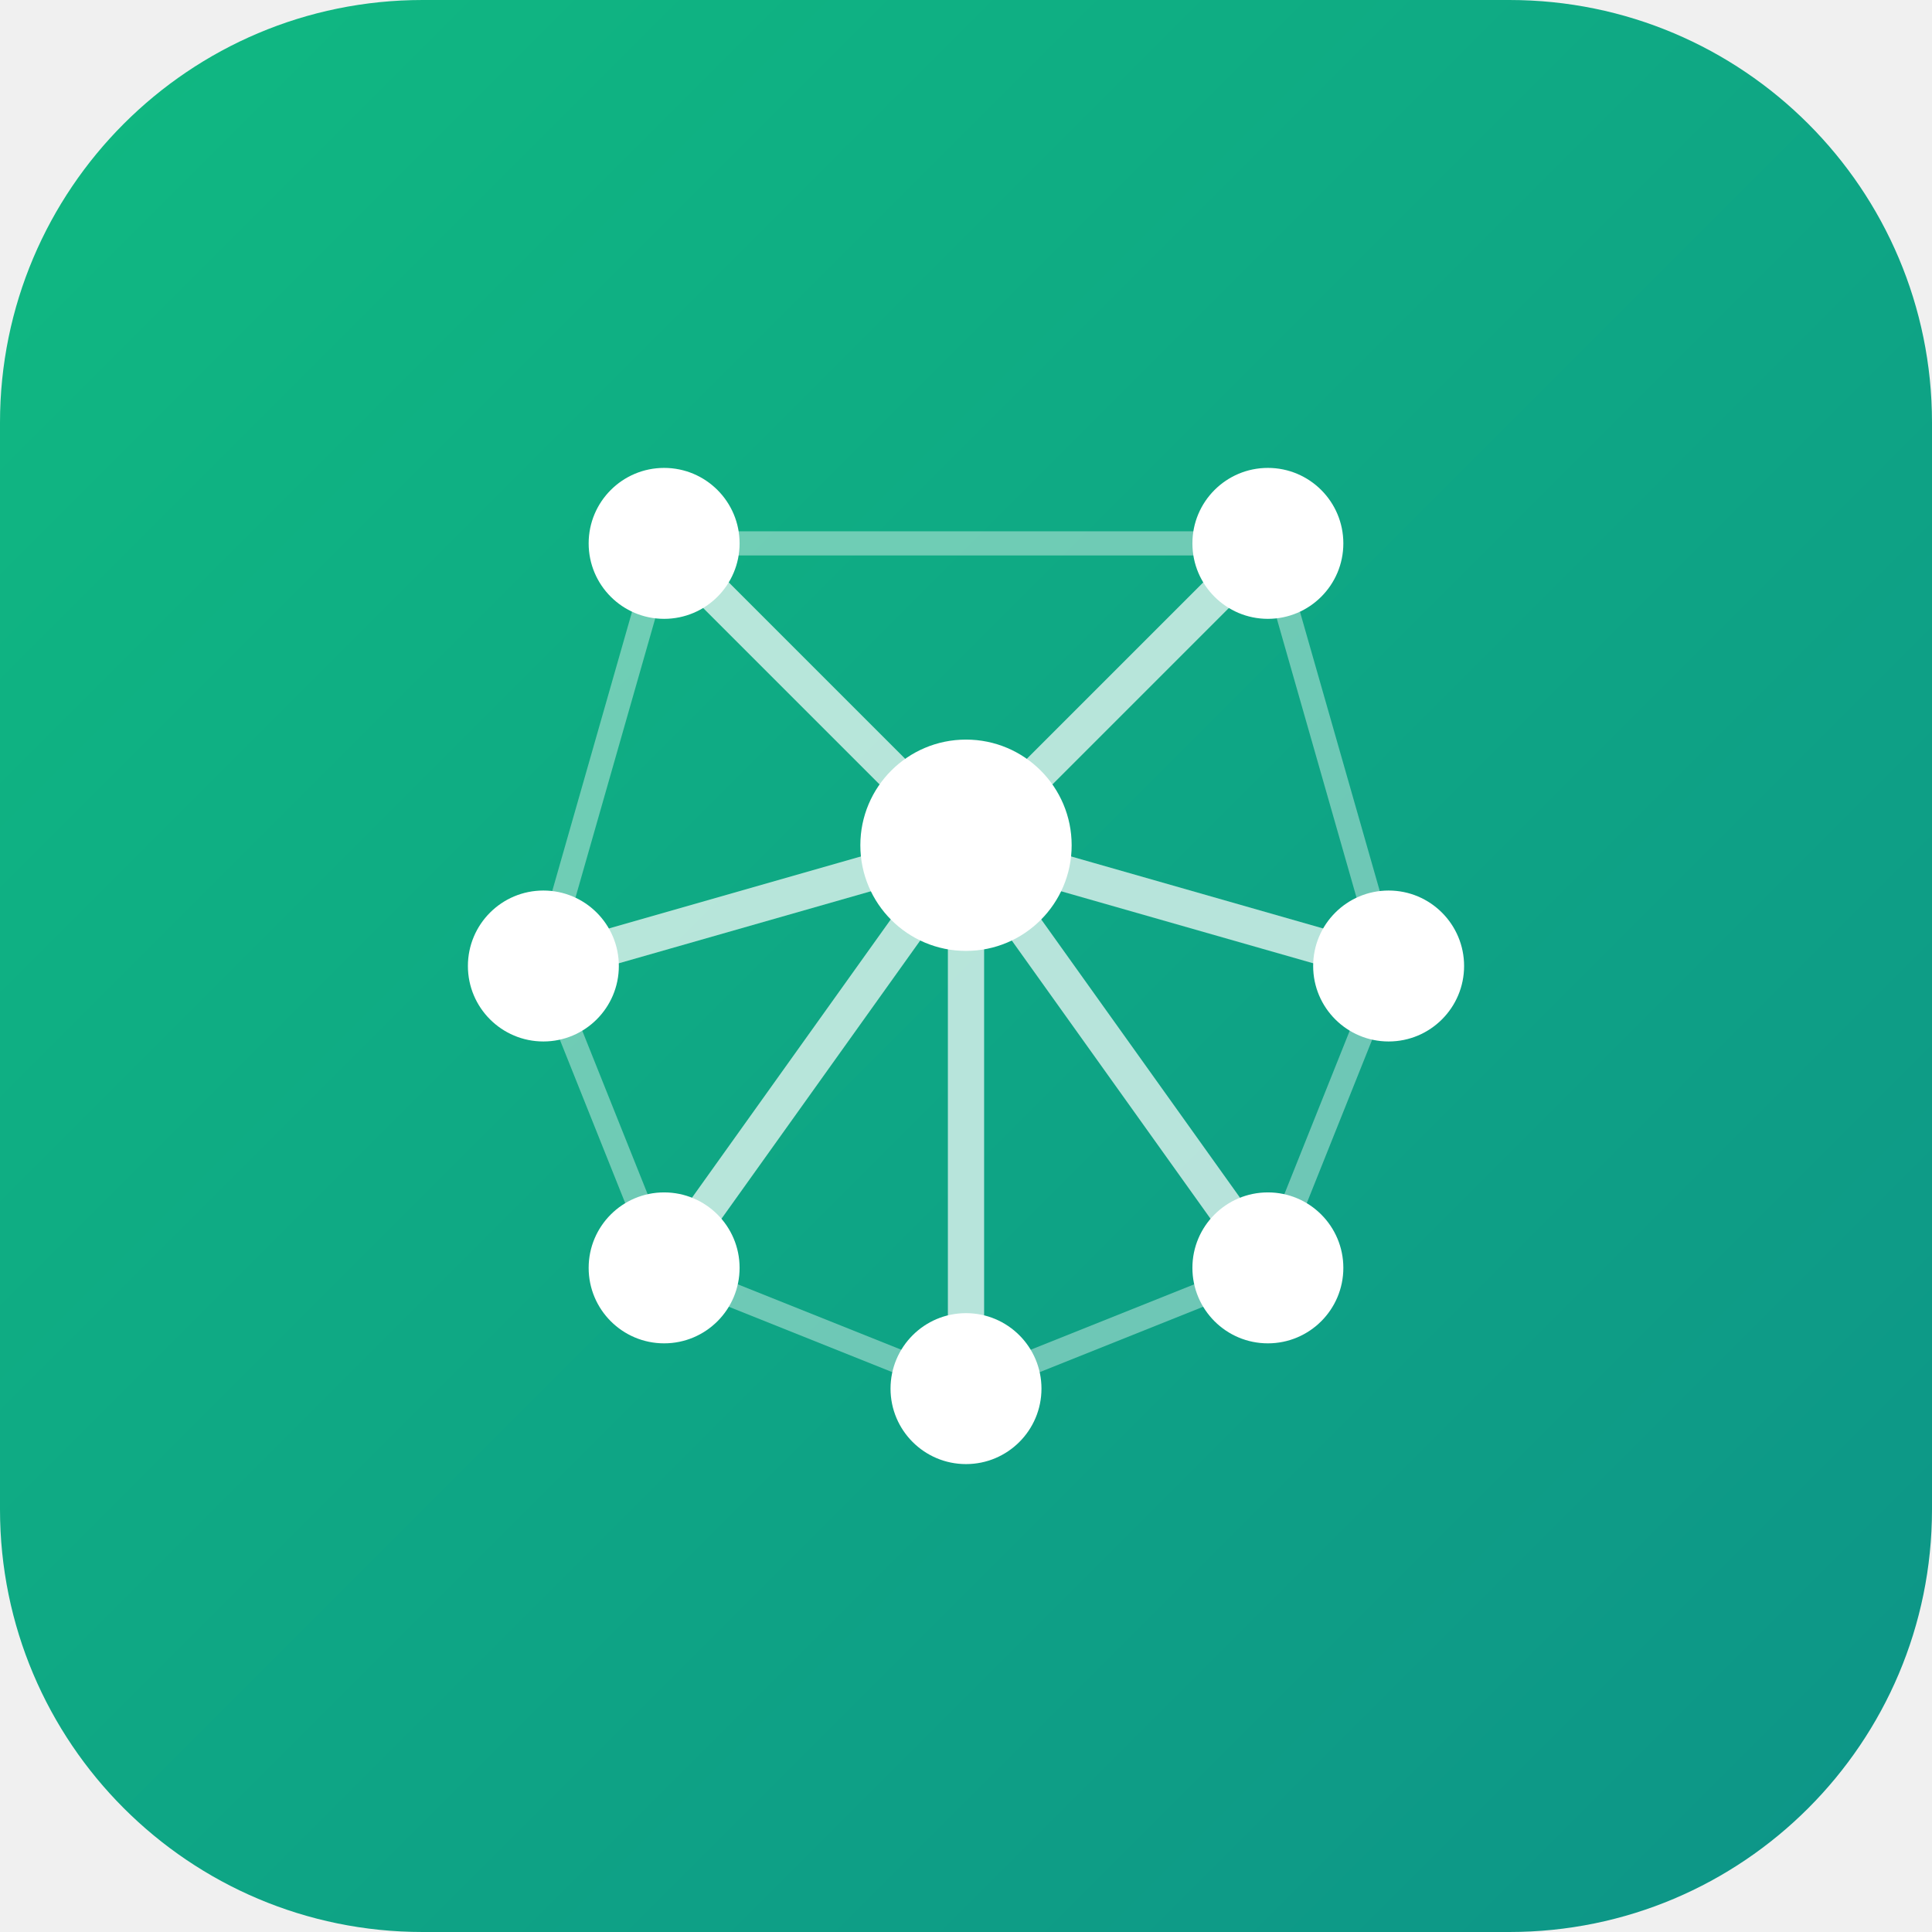
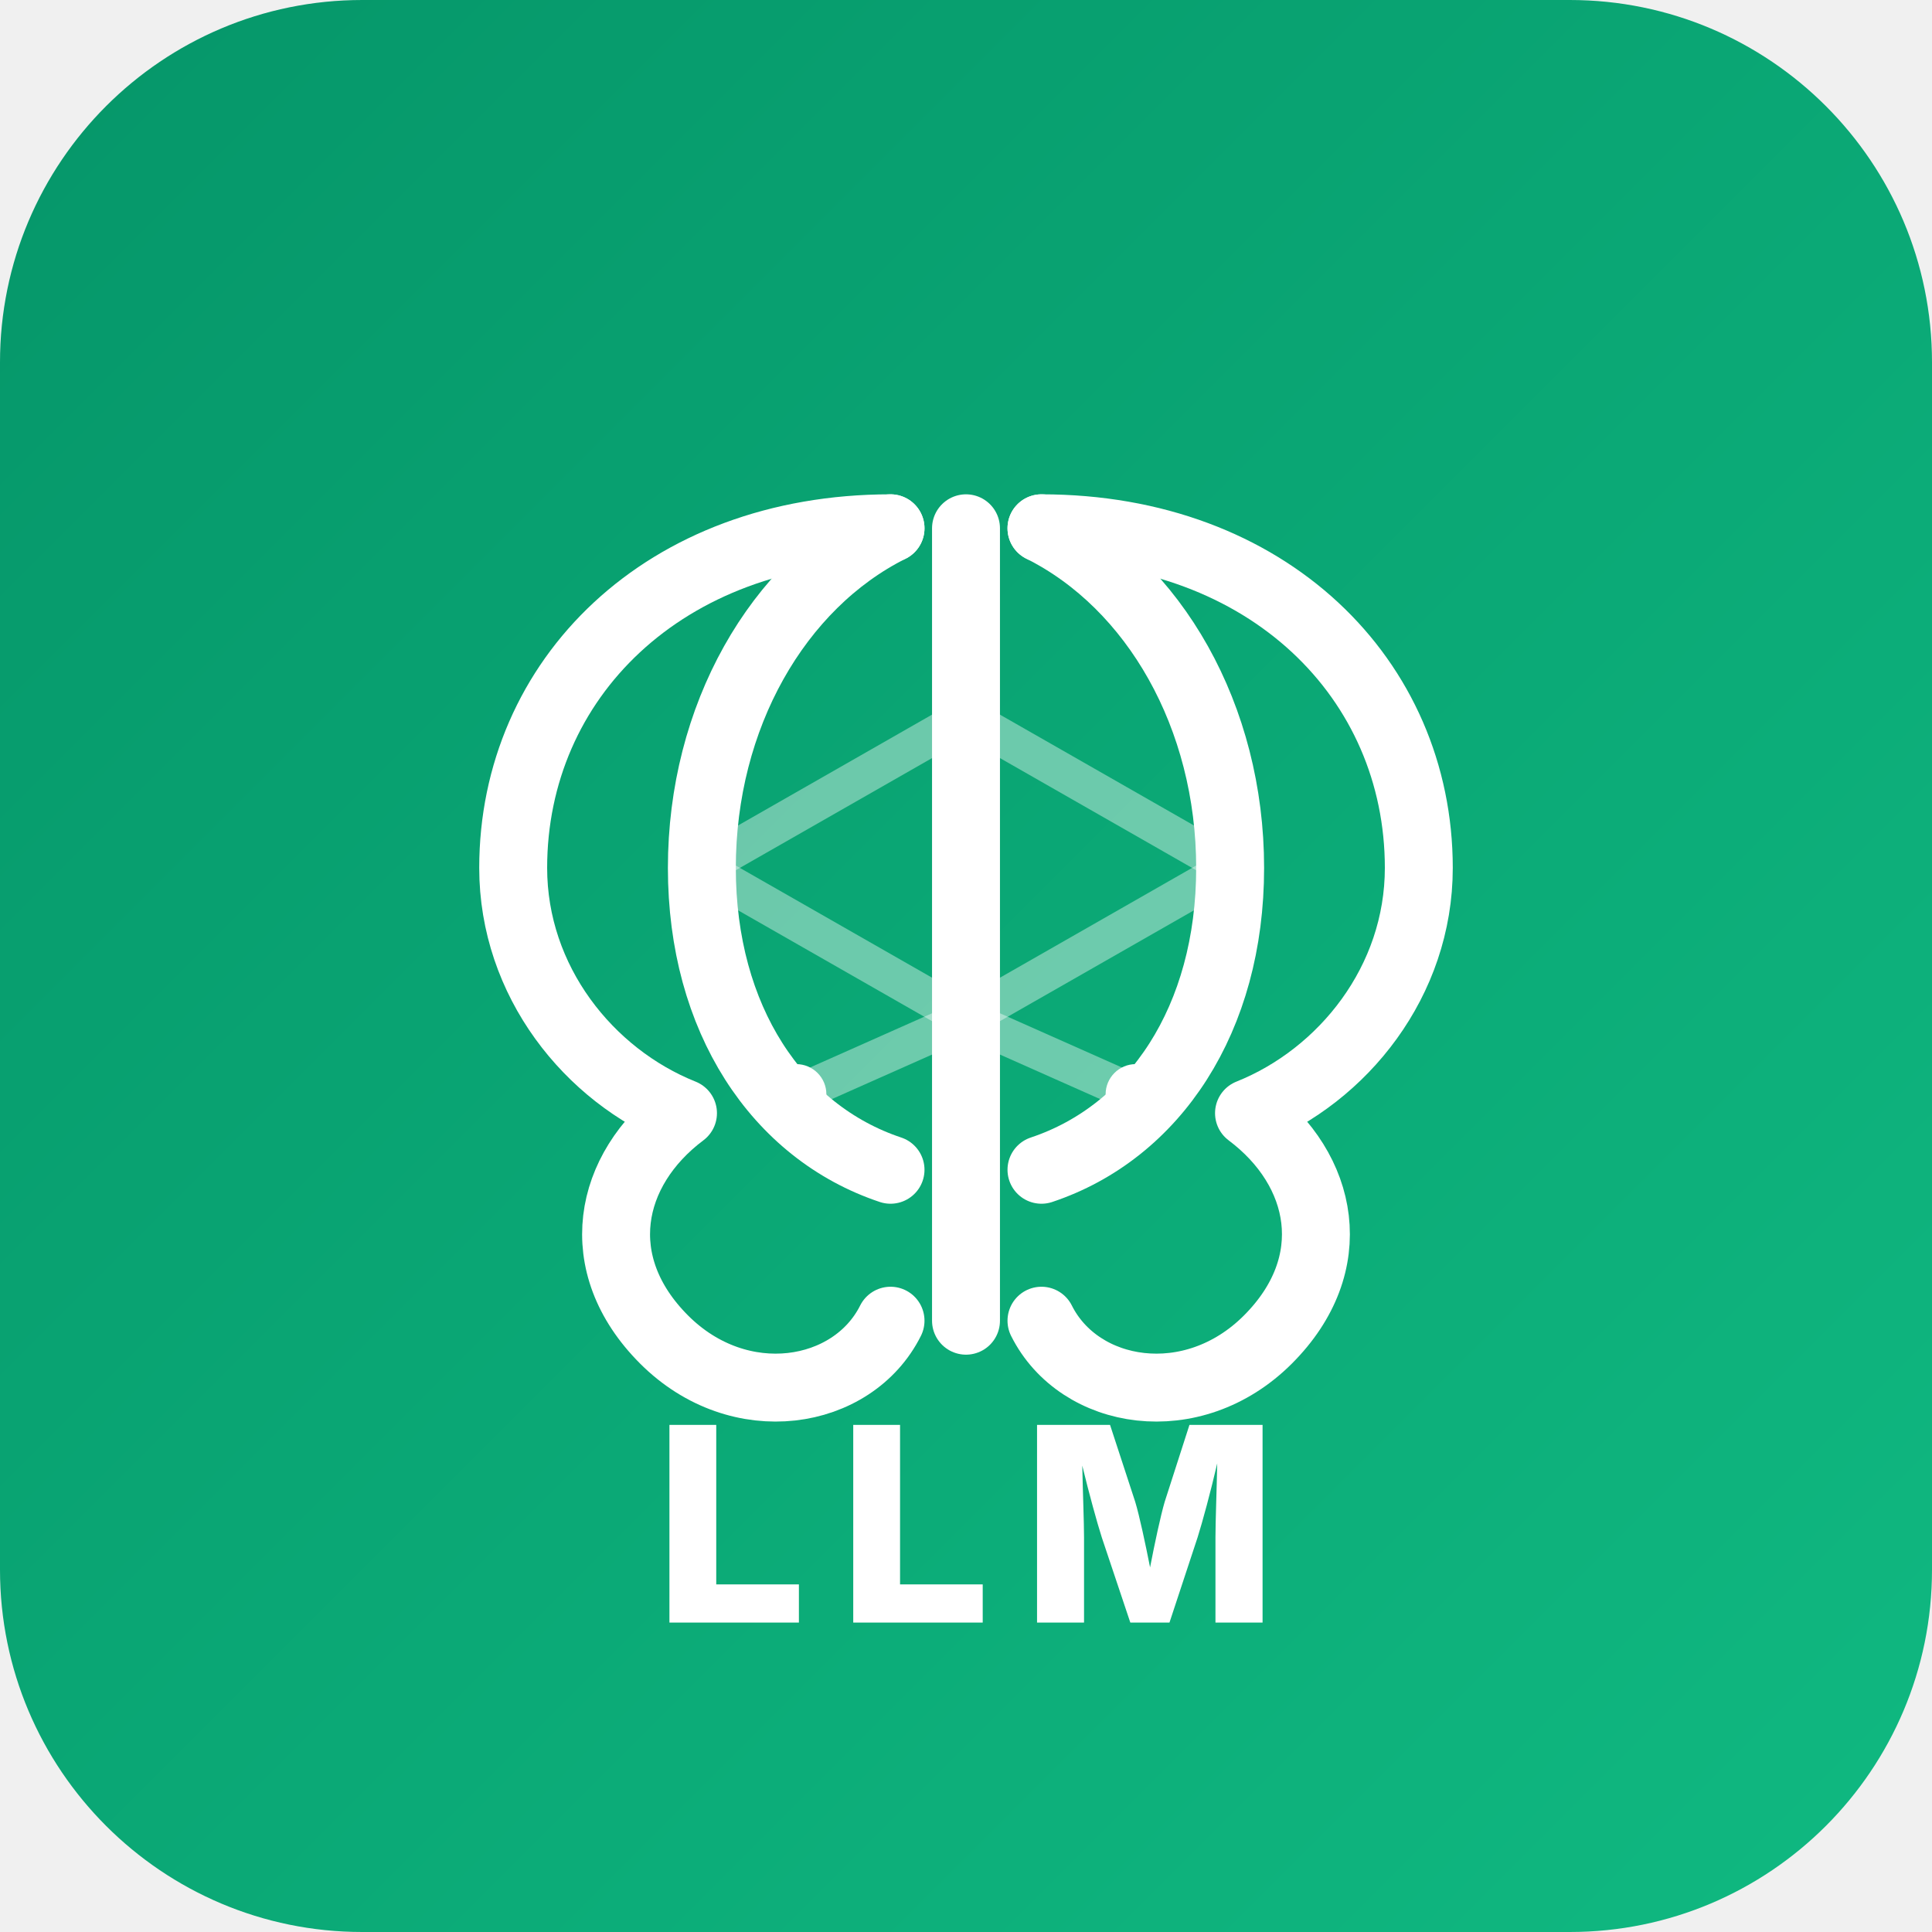
- <svg xmlns="http://www.w3.org/2000/svg" viewBox="0 0 64 64" fill="none">
-   <rect width="64" height="64" rx="14" fill="url(#grad)" />
+ <svg xmlns="http://www.w3.org/2000/svg" viewBox="0 0 512 512">
  <defs>
-     <linearGradient id="grad" x1="0" y1="0" x2="64" y2="64" gradientUnits="userSpaceOnUse">
-       <stop offset="0%" stop-color="#10b981" />
-       <stop offset="100%" stop-color="#0d9488" />
+     <linearGradient id="bg" x1="0%" y1="0%" x2="100%" y2="100%">
+       <stop offset="0%" style="stop-color:#059669" />
+       <stop offset="100%" style="stop-color:#10b981" />
    </linearGradient>
  </defs>
-   <circle cx="32" cy="28" r="3.5" fill="white" />
-   <circle cx="22" cy="18" r="2.5" fill="white" />
-   <circle cx="42" cy="18" r="2.5" fill="white" />
-   <circle cx="18" cy="32" r="2.5" fill="white" />
-   <circle cx="46" cy="32" r="2.5" fill="white" />
-   <circle cx="22" cy="42" r="2.5" fill="white" />
-   <circle cx="32" cy="46" r="2.5" fill="white" />
-   <circle cx="42" cy="42" r="2.5" fill="white" />
-   <line x1="32" y1="28" x2="22" y2="18" stroke="white" stroke-width="1.2" opacity="0.7" />
-   <line x1="32" y1="28" x2="42" y2="18" stroke="white" stroke-width="1.2" opacity="0.7" />
-   <line x1="32" y1="28" x2="18" y2="32" stroke="white" stroke-width="1.2" opacity="0.7" />
-   <line x1="32" y1="28" x2="46" y2="32" stroke="white" stroke-width="1.2" opacity="0.7" />
-   <line x1="32" y1="28" x2="22" y2="42" stroke="white" stroke-width="1.2" opacity="0.7" />
-   <line x1="32" y1="28" x2="32" y2="46" stroke="white" stroke-width="1.2" opacity="0.7" />
-   <line x1="32" y1="28" x2="42" y2="42" stroke="white" stroke-width="1.2" opacity="0.7" />
-   <line x1="22" y1="18" x2="18" y2="32" stroke="white" stroke-width="0.8" opacity="0.4" />
-   <line x1="42" y1="18" x2="46" y2="32" stroke="white" stroke-width="0.8" opacity="0.4" />
-   <line x1="18" y1="32" x2="22" y2="42" stroke="white" stroke-width="0.8" opacity="0.4" />
-   <line x1="46" y1="32" x2="42" y2="42" stroke="white" stroke-width="0.8" opacity="0.4" />
-   <line x1="22" y1="42" x2="32" y2="46" stroke="white" stroke-width="0.8" opacity="0.4" />
-   <line x1="42" y1="42" x2="32" y2="46" stroke="white" stroke-width="0.8" opacity="0.4" />
-   <line x1="22" y1="18" x2="42" y2="18" stroke="white" stroke-width="0.8" opacity="0.4" />
+   <rect width="512" height="512" rx="96" ry="96" fill="url(#bg)" />
+   <g transform="translate(256,240)" fill="none" stroke="#ffffff" stroke-width="18" stroke-linecap="round" stroke-linejoin="round">
+     <path d="M-20,-100 C-80,-100 -120,-60 -120,-10 C-120,20 -100,45 -75,55 C-95,70 -100,95 -80,115 C-60,135 -30,130 -20,110" />
+     <path d="M-20,-100 C-50,-85 -70,-50 -70,-10 C-70,30 -50,60 -20,70" />
+     <path d="M20,-100 C80,-100 120,-60 120,-10 C120,20 100,45 75,55 C95,70 100,95 80,115 C60,135 30,130 20,110" />
+     <path d="M20,-100 C50,-85 70,-50 70,-10 C70,30 50,60 20,70" />
+     <line x1="0" y1="-100" x2="0" y2="110" />
+     <circle cx="-70" cy="-10" r="8" fill="#ffffff" stroke="none" />
+     <circle cx="70" cy="-10" r="8" fill="#ffffff" stroke="none" />
+     <circle cx="-45" cy="50" r="8" fill="#ffffff" stroke="none" />
+     <circle cx="45" cy="50" r="8" fill="#ffffff" stroke="none" />
+     <circle cx="0" cy="-50" r="8" fill="#ffffff" stroke="none" />
+     <circle cx="0" cy="30" r="8" fill="#ffffff" stroke="none" />
+     <line x1="-70" y1="-10" x2="0" y2="-50" stroke-width="10" opacity="0.4" />
+     <line x1="70" y1="-10" x2="0" y2="-50" stroke-width="10" opacity="0.4" />
+     <line x1="-70" y1="-10" x2="0" y2="30" stroke-width="10" opacity="0.4" />
+     <line x1="70" y1="-10" x2="0" y2="30" stroke-width="10" opacity="0.4" />
+     <line x1="-45" y1="50" x2="0" y2="30" stroke-width="10" opacity="0.4" />
+     <line x1="45" y1="50" x2="0" y2="30" stroke-width="10" opacity="0.4" />
+   </g>
+   <text x="256" y="430" text-anchor="middle" font-family="system-ui,-apple-system,sans-serif" font-weight="800" font-size="72" fill="#ffffff" letter-spacing="8">LLM</text>
</svg>
